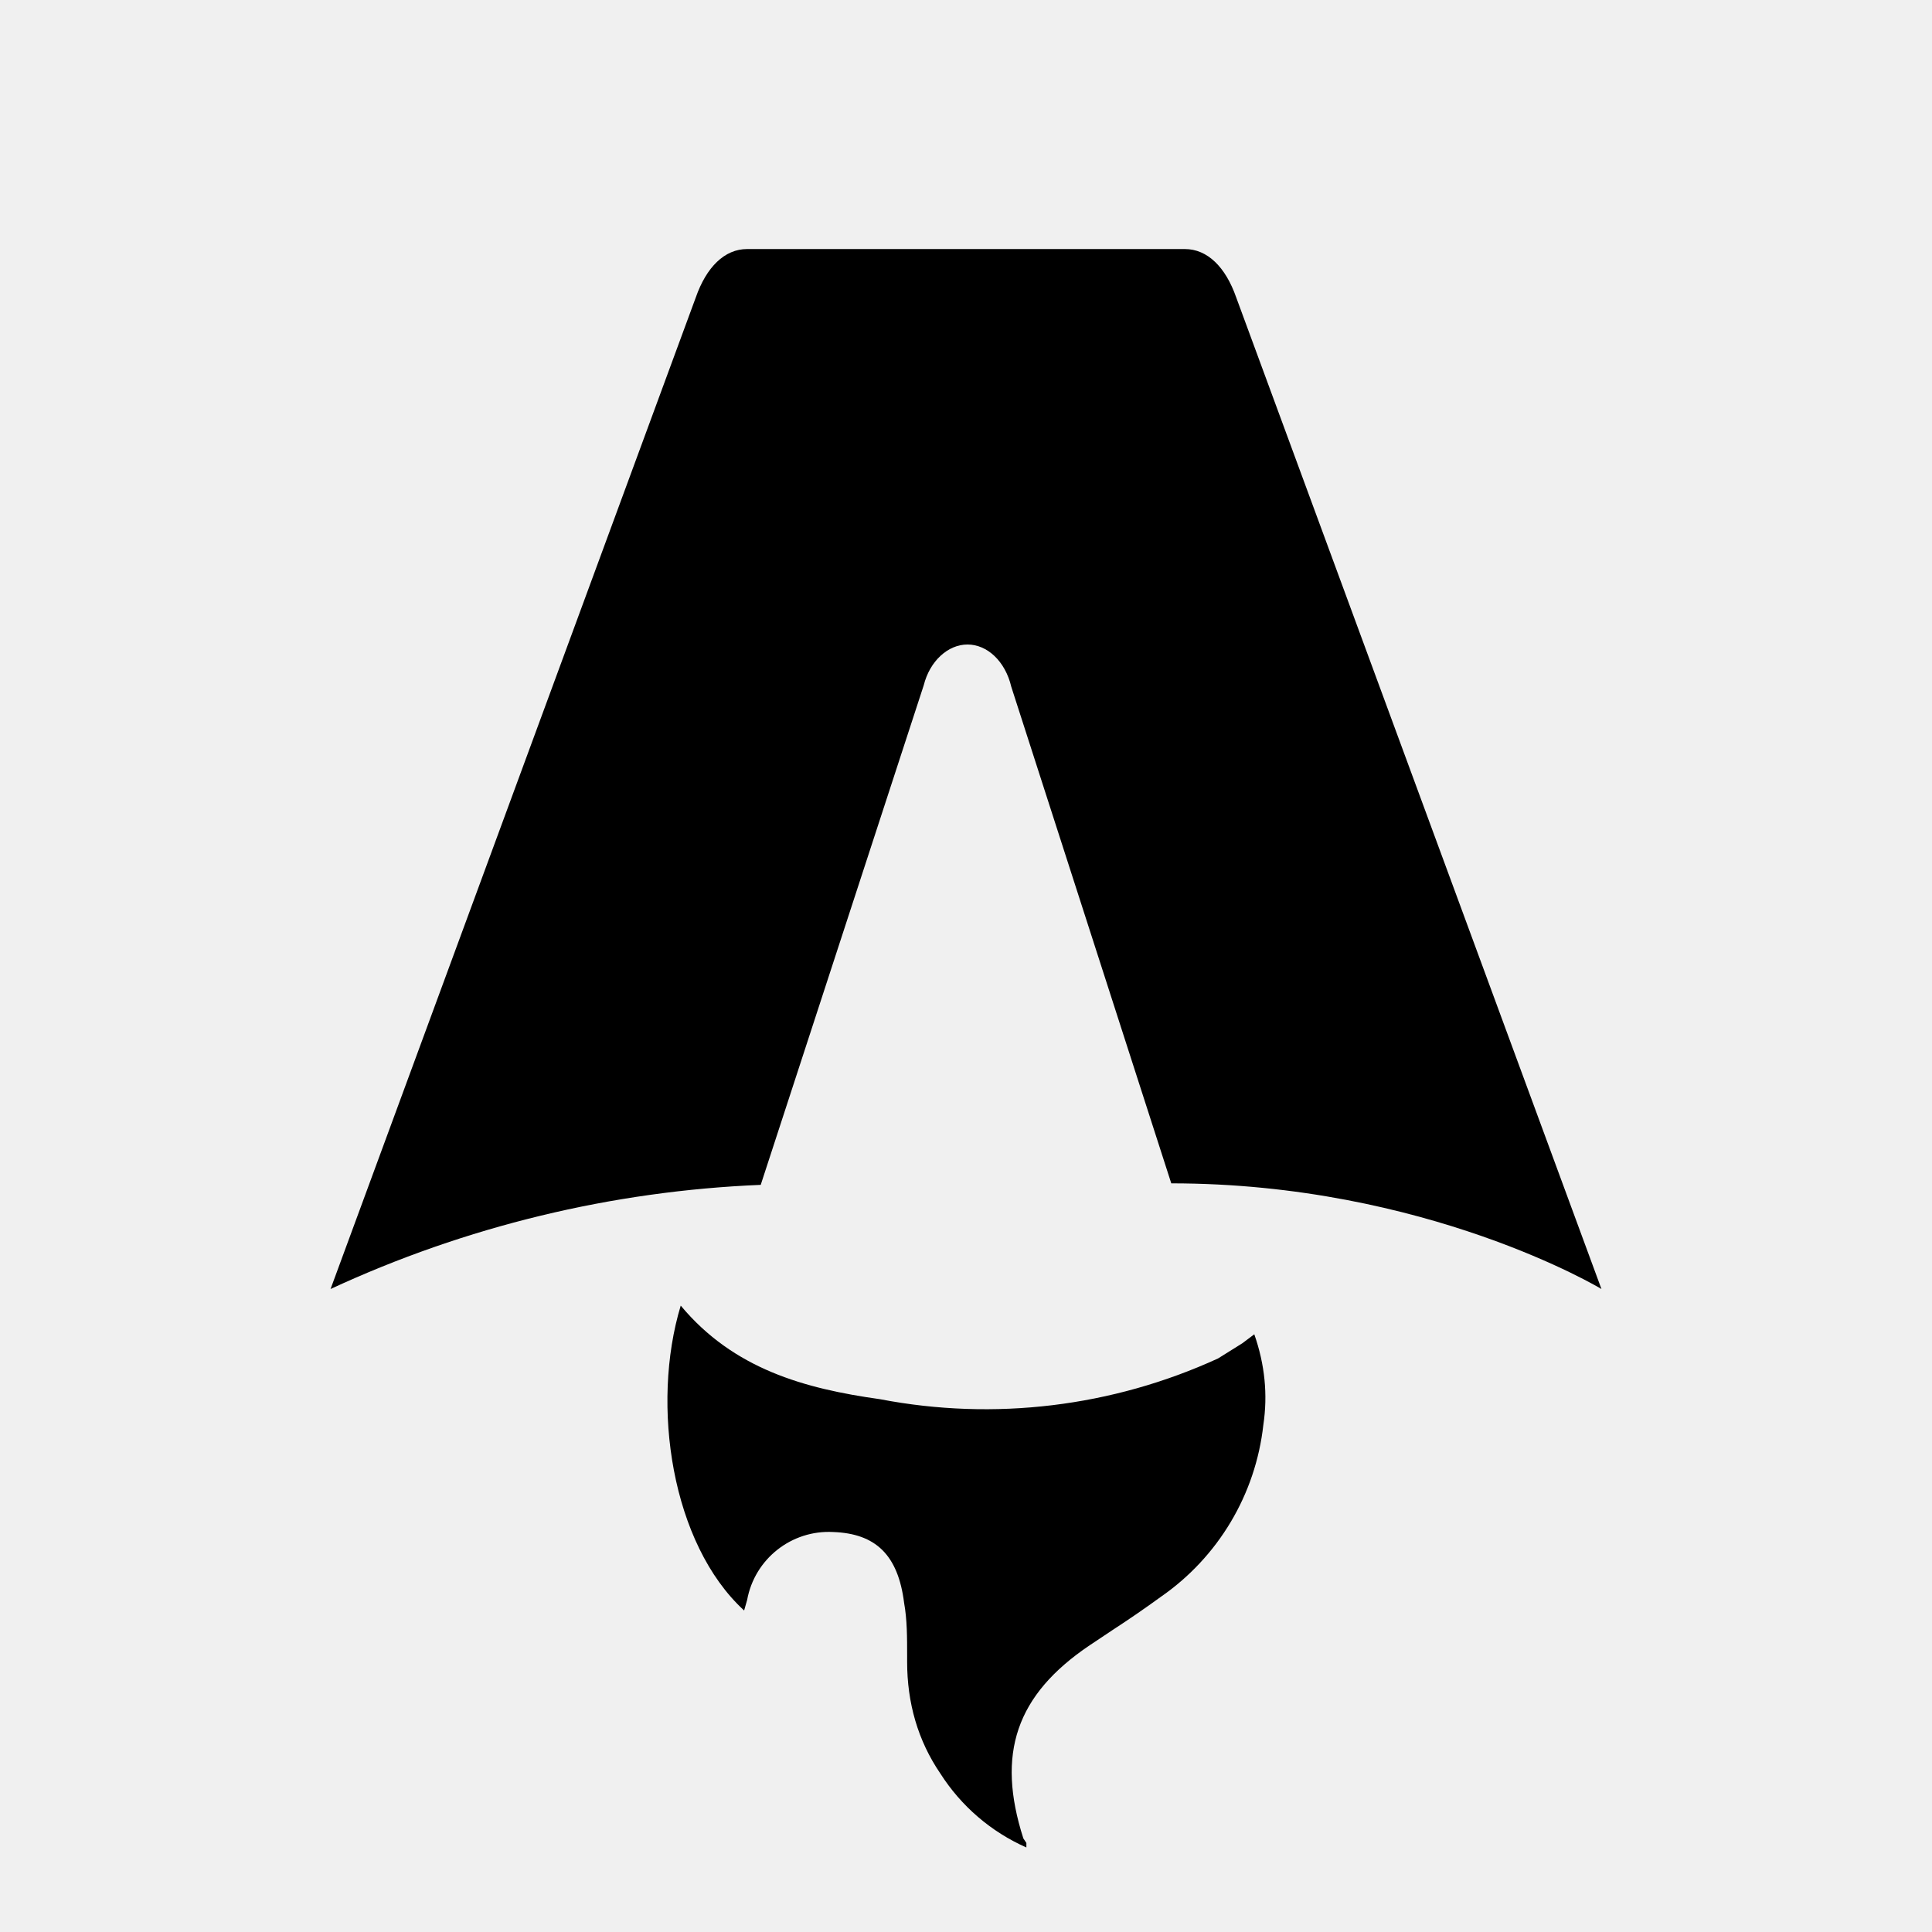
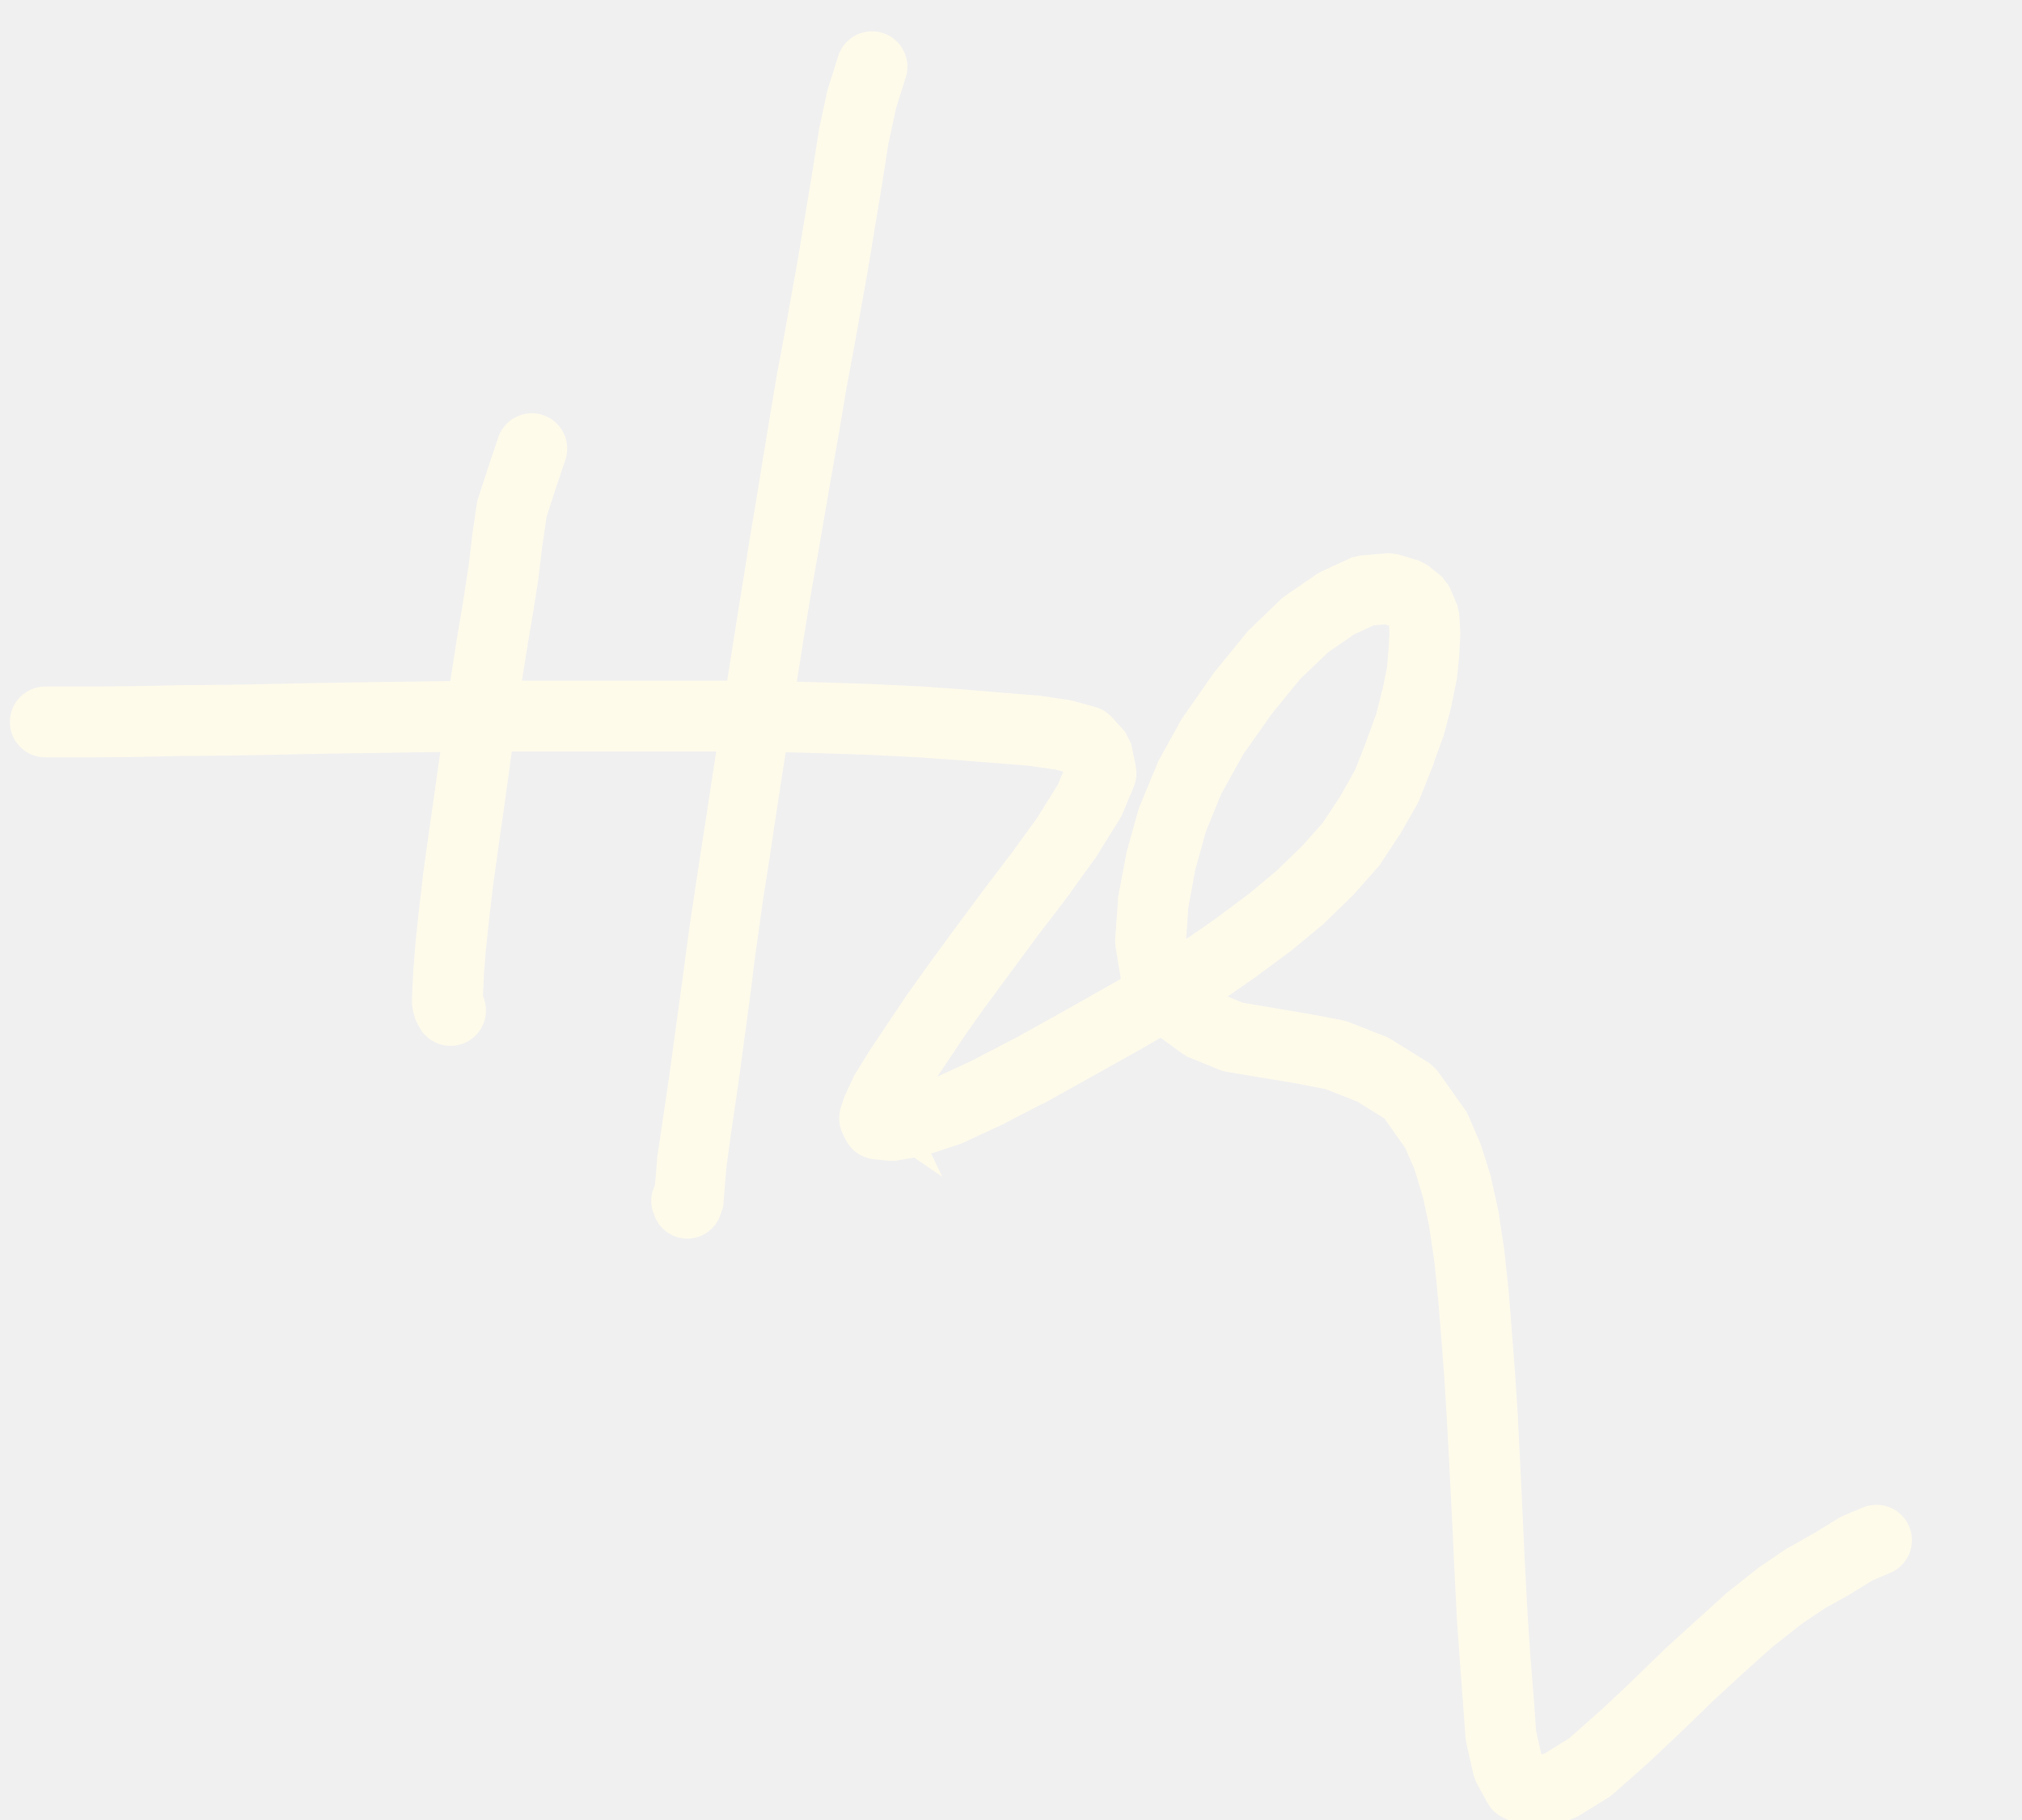
- <svg xmlns="http://www.w3.org/2000/svg" fill="none" viewBox="0 0 128 128">
-   <path d="M50.4 78.5a75.1 75.1 0 0 0-28.5 6.9l24.2-65.7c.7-2 1.9-3.2 3.4-3.2h29c1.5 0 2.7 1.2 3.4 3.2l24.2 65.7s-11.6-7-28.5-7L67 45.5c-.4-1.7-1.6-2.8-2.9-2.8-1.3 0-2.5 1.1-2.9 2.7L50.4 78.5Zm-1.1 28.2Zm-4.2-20.2c-2 6.6-.6 15.8 4.2 20.2a17.5 17.5 0 0 1 .2-.7 5.5 5.5 0 0 1 5.7-4.5c2.8.1 4.3 1.5 4.7 4.7.2 1.1.2 2.3.2 3.5v.4c0 2.7.7 5.2 2.2 7.4a13 13 0 0 0 5.7 4.9v-.3l-.2-.3c-1.8-5.6-.5-9.5 4.4-12.8l1.5-1a73 73 0 0 0 3.2-2.2 16 16 0 0 0 6.8-11.4c.3-2 .1-4-.6-6l-.8.6-1.6 1a37 37 0 0 1-22.4 2.7c-5-.7-9.7-2-13.2-6.2Z" />
-   <style>
-         path { fill: #000; }
-         @media (prefers-color-scheme: dark) {
-             path { fill: #FFF; }
-         }
-     </style>
+ <svg xmlns="http://www.w3.org/2000/svg" viewBox="80 110 100 90">
+   <path d="m105.6 131.92-.48 1.43-.52 1.59-.03.12-.22 1.5v.03l-.2 1.66v-.03l-.27 1.77-.3 1.78-.28 1.8-.26 1.71v.01l-.34 2.5-.29 2.06-.24 1.68-.25 1.8v.03l-.2 1.7-.17 1.6v.02l-.1 1.22v.01l-.05.87v.01l-.02.52v.31l.04.23.06.2.06.12.08.15a.75.75 0 1 0 1.31-.73l-.08-.14.06.12-.07-.19.04.24v-.29.02l.02-.5v.01l.04-.86v.01l.1-1.21v.02l.17-1.6.2-1.7v.03l.25-1.81.24-1.68.29-2.07.33-2.5v.02l.26-1.72.28-1.78.3-1.78.28-1.77v-.03l.2-1.67v.02l.22-1.5-.03.12.51-1.58.48-1.42a.75.75 0 0 0-1.42-.48ZM122.41 113.07l-.51 1.62-.02.07-.38 1.77-.01.05-.34 2.17-.43 2.58-.26 1.58-.3 1.67-.37 2.07-.4 2.15-.34 2.04-.35 2.12-.3 1.86-.33 1.96-.3 1.9-.36 2.24-.35 2.22-.42 2.67-.4 2.61-.3 1.97-.29 1.87-.27 1.79-.26 1.72v.01l-.2 1.45-.18 1.38-.34 2.45-.3 2.22-.34 2.3-.26 1.74v.05l-.1 1.2-.07.78.12-.34-.06.1a.73.73 0 1 0 1.27.12l-.08-.2a.73.73 0 0 0-1.34.56l.08.2a.73.73 0 0 0 1.28.12l.06-.1.12-.34.06-.78.1-1.2v.04l.24-1.75.34-2.3.3-2.23.33-2.45.17-1.4v.01l.2-1.44h-.01l.25-1.71.28-1.78.28-1.87.3-1.97.41-2.62.42-2.66.35-2.22.37-2.24.33-1.88.34-1.96.32-1.86.37-2.1v-.01l.34-2.03.4-2.14.37-2.08.3-1.68.26-1.58.43-2.6.34-2.18v.05l.38-1.78-.02.07.51-1.61a.75.75 0 0 0-1.43-.46Z" fill="#fffbeb" stroke="#fffbeb" stroke-width="2" />
+   <path d="M82.23 146.45h2.58l1.92-.02h.01l2.4-.05 1.48-.01 1.57-.02 1.9-.04 1.95-.04 2.04-.03 2.06-.03 2.17-.03 2.17-.02h12l1.66.03 1.63.03 1.57.05 1.54.05h-.01l2.64.13h-.02l1.97.14 1.77.14 1.87.15h-.05l1.47.21-.09-.01 1.06.28-.35-.21.57.62-.18-.36.19.96.04-.43-.57 1.37.05-.1-1.1 1.77.03-.04-1.43 1.97.01-.02-1.39 1.83-1.46 1.97-1.2 1.64-1.11 1.56-.01.02-.9 1.34-.87 1.3-.01.02-.64 1.04-.04.07-.38.82-.04.08-.16.48c-.06.19-.05.4.04.57l.15.3c.11.22.34.38.6.4l.67.07h.19l1.2-.2.12-.03 1.6-.53.08-.03 1.97-.91.03-.02 2.12-1.1h.02l2.26-1.26 2.2-1.23 2.01-1.16.03-.01 2-1.25.03-.02 1.66-1.15.02-.02 1.68-1.24.04-.03 1.52-1.26.04-.04 1.34-1.3.04-.04 1.15-1.3.07-.08.95-1.44.03-.04.84-1.47.04-.1.63-1.58v-.02l.53-1.46.02-.07.34-1.3v-.03l.26-1.25.01-.08.1-1v-.04l.05-.94v-.08l-.05-.82-.06-.25-.3-.7-.21-.29-.53-.43-.26-.14-.9-.27-.27-.03-1.2.1-.26.06-1.39.64-.11.06-1.54 1.06-.1.08-1.56 1.5-.06.07-1.55 1.9-.04.05-1.48 2.12-.05.07-1.12 2.02-.03.08-.87 2.1-.03.1-.56 2-.01.07-.39 2.06v.1l-.14 1.9.01.17.29 1.77.11.3.83 1.27.19.2 1.44 1.05.16.1 1.52.62.16.04 1.73.29 1.65.27h-.02l1.72.33-.13-.03 1.83.72-.12-.06 1.77 1.1-.21-.2 1.34 1.9-.08-.14.57 1.3-.03-.07.44 1.44-.01-.07.36 1.67-.01-.04.26 1.76v-.03l.2 1.98v-.02l.16 2 .15 1.96.12 1.95.11 2.03.1 1.98.08 1.6.07 1.52.14 2.82.15 2.12.14 1.88.14 1.92.02.1.34 1.5.07.2.53.97c.07.13.18.24.32.3l.83.42c.18.1.4.1.58.04l1.25-.43.15-.07 1.46-.9.1-.08 1.73-1.53.01-.01 1.59-1.5 1.64-1.59-.02.02 1.5-1.38 1.44-1.29-.04.03 1.54-1.21-.05.03 1.24-.83-.06.03 1.24-.69.02-.01 1.33-.82-.1.06.95-.4a.75.75 0 1 0-.57-1.39l-.96.4-.1.05-1.33.82.02-.02-1.23.7-.05.02-1.23.84-.05.03-1.54 1.22-.03.03-1.44 1.3-1.51 1.37-.02.02-1.63 1.58h.01l-1.58 1.48.01-.01-1.73 1.53.1-.08-1.45.9.15-.07-1.25.43.58.04-.83-.42.32.31-.52-.96.07.2-.34-1.5.02.1-.14-1.91-.15-1.88-.14-2.1v.01l-.15-2.82-.07-1.52-.07-1.6-.1-1.97-.1-2.05-.13-1.96v-.01l-.15-1.96-.16-2.01v-.02l-.21-1.98v-.03l-.27-1.76v-.05l-.37-1.68-.01-.06-.45-1.43-.03-.08-.56-1.3-.07-.14-1.35-1.9-.22-.2-1.77-1.1-.12-.07-1.83-.72-.13-.04-1.73-.33h-.02l-1.65-.28-1.72-.29.16.05-1.52-.63.16.1-1.44-1.06.18.2-.83-1.29.11.3-.29-1.78.01.17.13-1.9-.01.08.38-2.06-.01.06.56-2.02-.03.09.86-2.12-.03.08 1.12-2.01-.05.06 1.5-2.12-.04.04 1.55-1.9-.06.06 1.57-1.5-.1.08 1.54-1.06-.11.06 1.39-.64-.25.07 1.2-.1-.28-.03.9.28-.26-.14.53.43-.22-.28.3.7-.05-.25.04.81v-.08l-.05.95v-.04l-.09 1.01.01-.08-.25 1.25v-.04l-.33 1.3.02-.07-.53 1.46.01-.02-.62 1.58.04-.1-.83 1.48.03-.05-.96 1.44.06-.08-1.15 1.3.04-.05-1.34 1.3.04-.04-1.52 1.27.03-.03-1.68 1.25.02-.01-1.67 1.15.03-.02-2 1.25.03-.02-2.02 1.15-2.18 1.23-2.25 1.25.01-.01-2.12 1.1.03-.01-1.97.91.08-.03-1.6.53.11-.03-1.2.19h.2l-.68-.07.6.41-.14-.29.04.58.16-.48-.04.08.39-.82-.04.08.64-1.04-.02.02.87-1.3.9-1.34-.02.02 1.1-1.56v.01l1.2-1.63 1.45-1.96 1.39-1.82v-.01l1.43-1.97.03-.05 1.1-1.77.06-.1.58-1.38a.75.75 0 0 0 .04-.44l-.2-.96-.18-.36-.57-.63a.75.75 0 0 0-.36-.21l-1.05-.29-.09-.02-1.47-.22h-.05l-1.87-.15-1.78-.15-1.97-.14h-.02l-2.64-.13h-.01l-1.54-.05-1.59-.05-1.63-.03-1.67-.03H104.47l-2.18.02-2.17.03-2.07.03-2.04.03-1.96.04-1.88.04-1.57.02-1.48.01-2.4.05-1.92.02H82.24a.75.75 0 0 0 0 1.5Z" fill="#fffbeb" stroke="#fffbeb" stroke-width="2" />
</svg>
